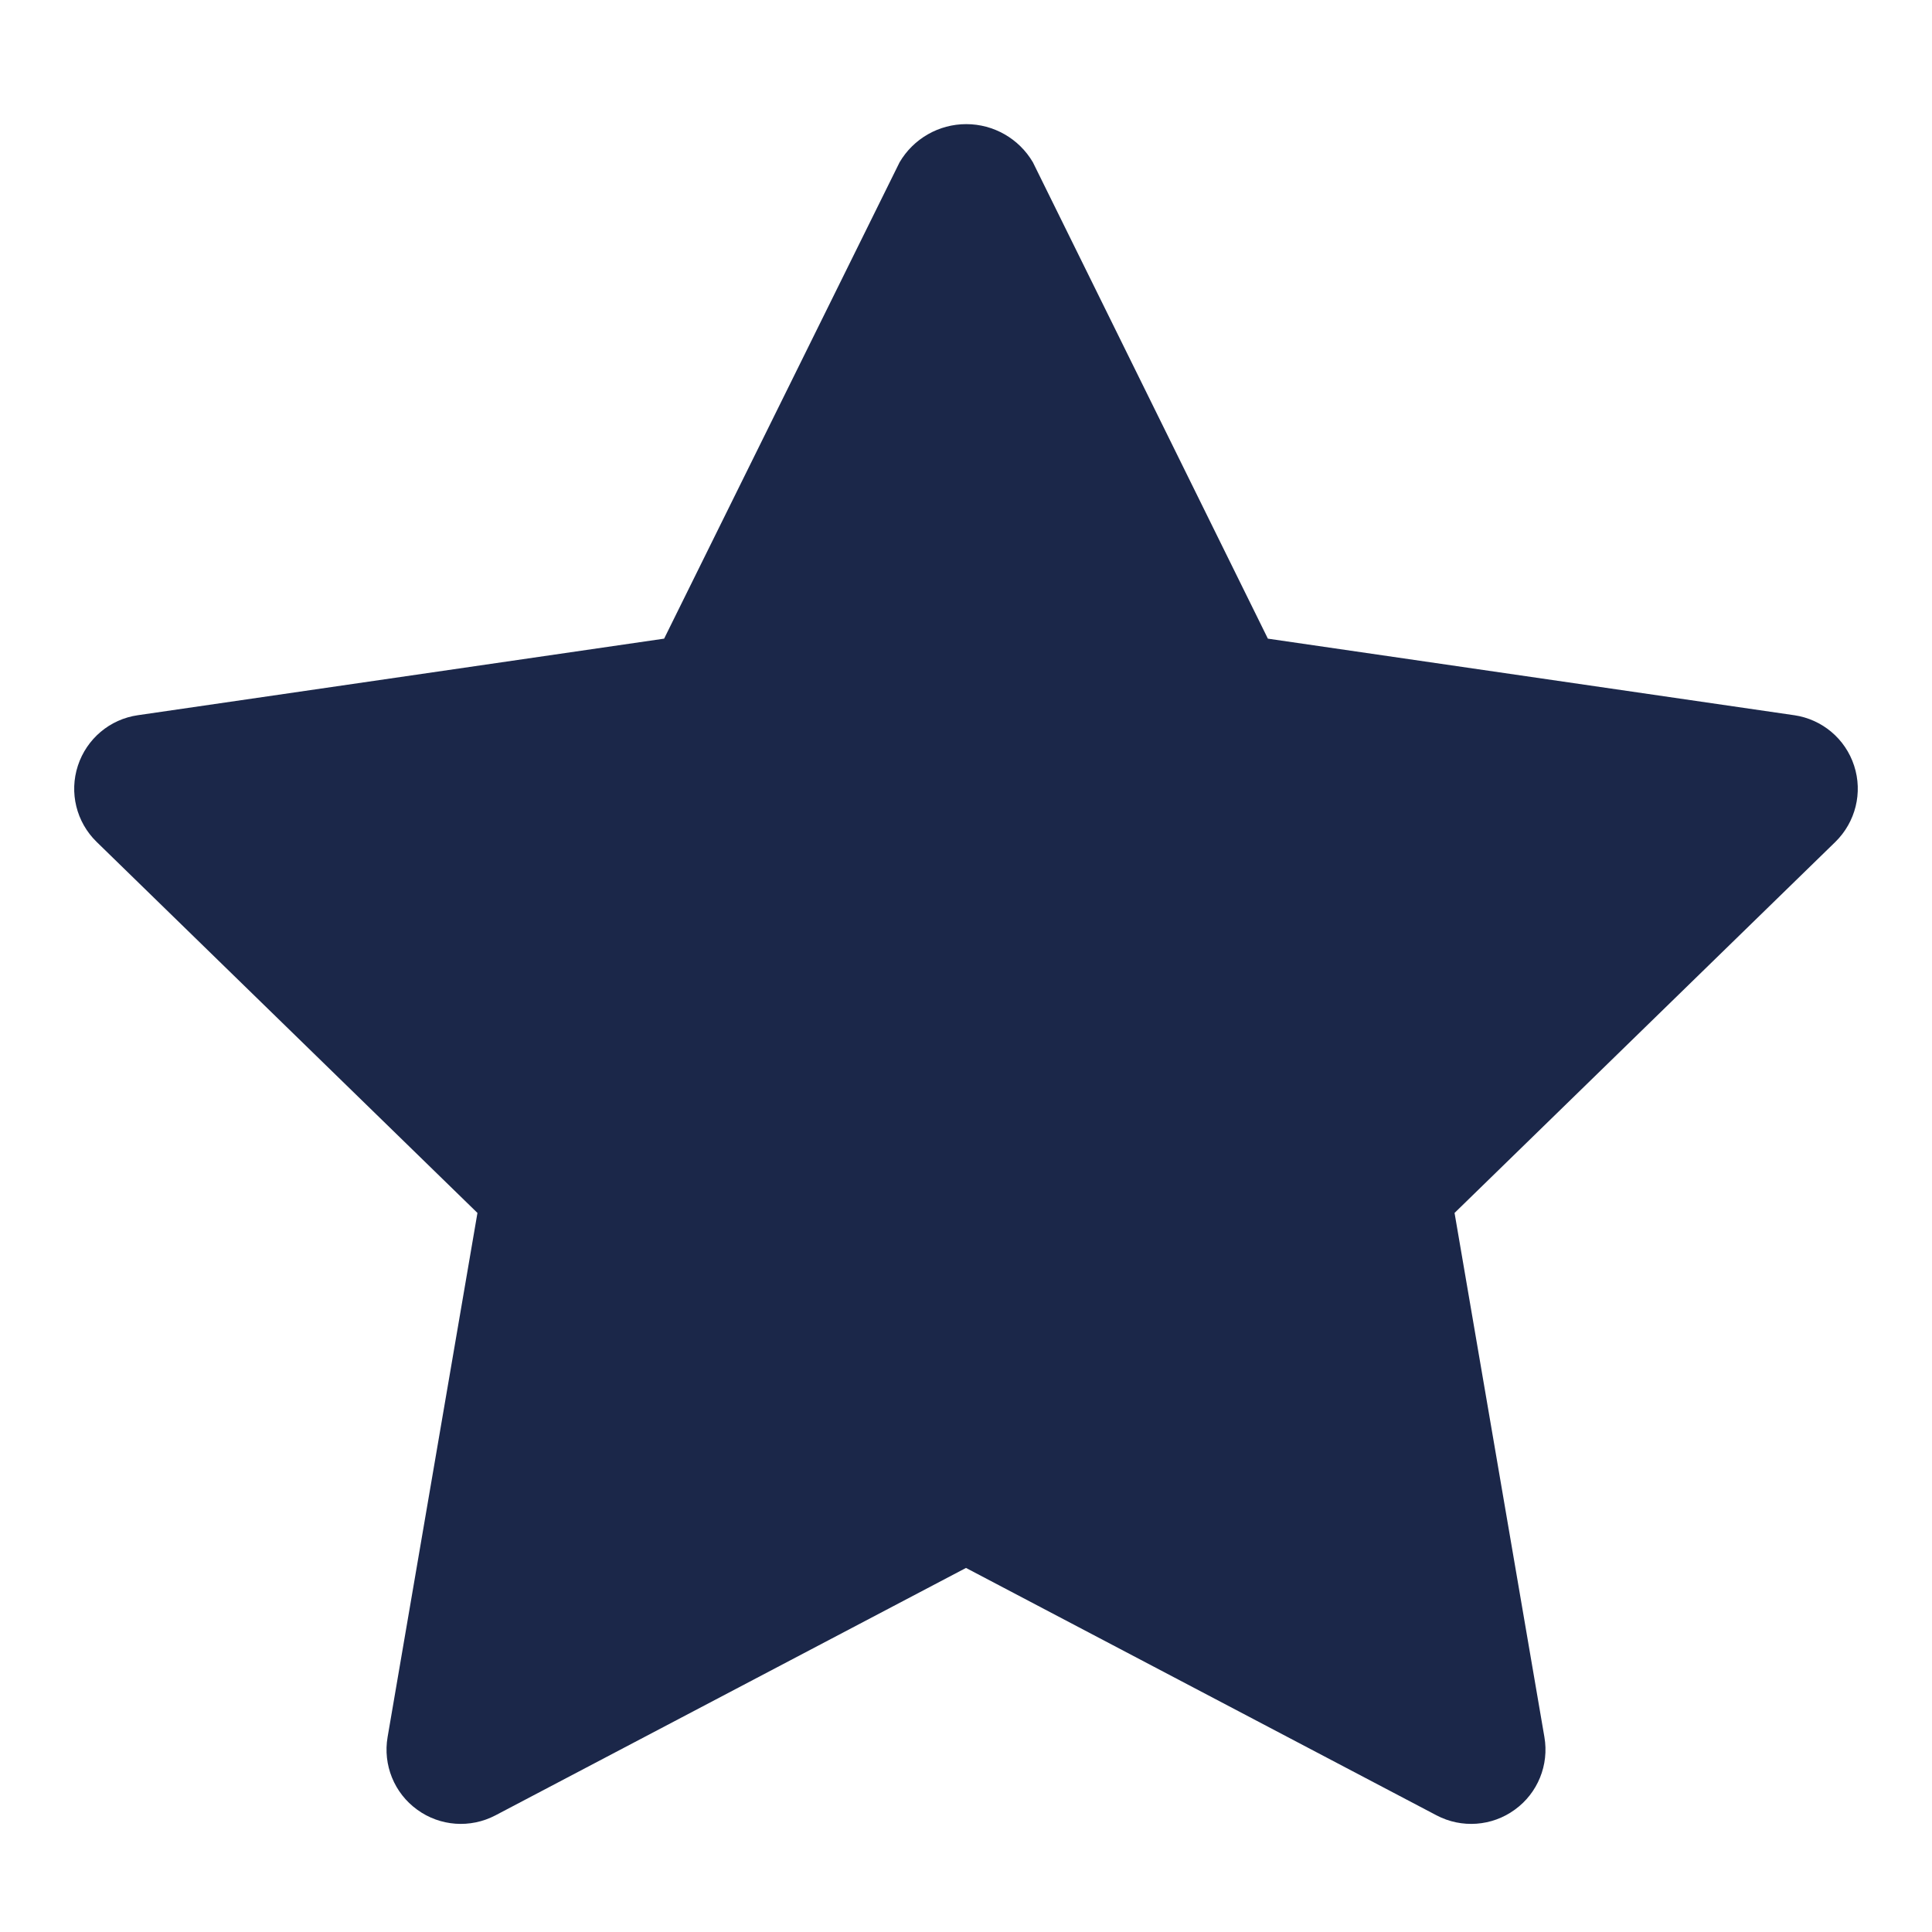
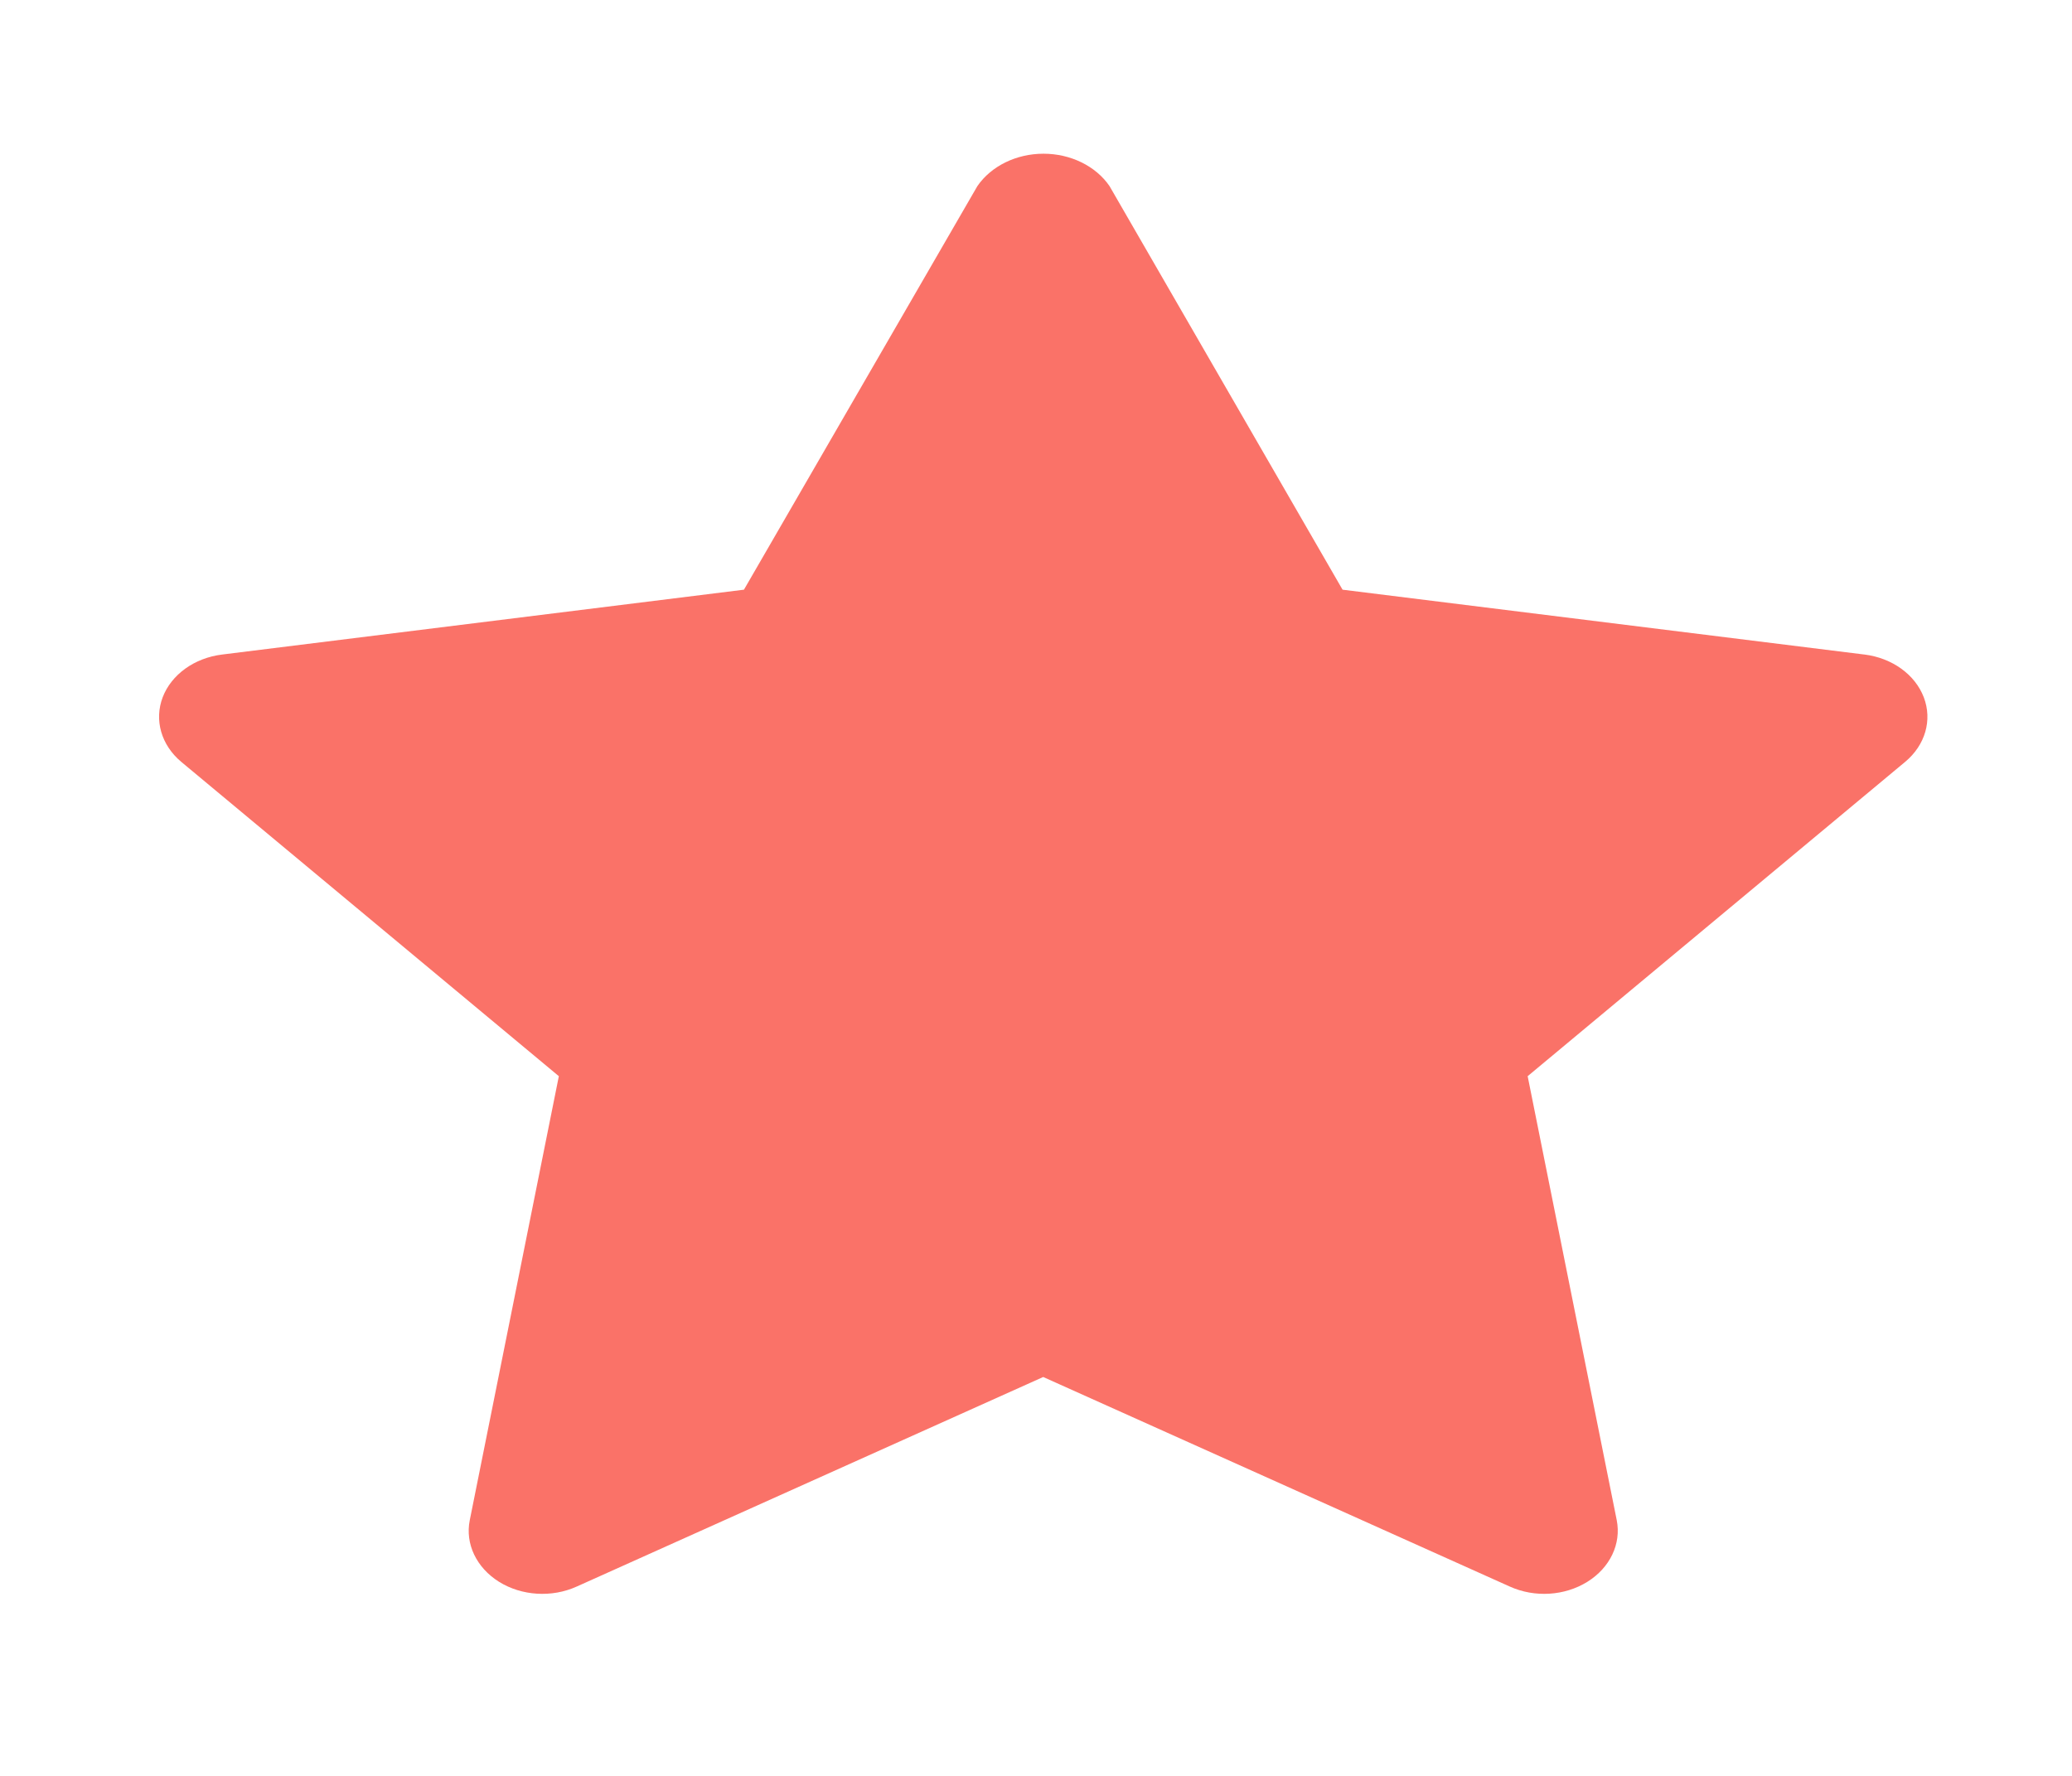
- <svg xmlns="http://www.w3.org/2000/svg" width="16" height="16" viewBox="0 0 16 16" fill="none">
-   <path fill-rule="evenodd" clip-rule="evenodd" d="M14.858 5.923L10.5 5.289L8.554 1.344C8.439 1.148 8.229 1.028 8.002 1.028C7.775 1.028 7.565 1.148 7.45 1.344L5.5 5.289L1.142 5.923C0.91 5.956 0.718 6.118 0.645 6.341C0.572 6.564 0.632 6.808 0.8 6.972L3.954 10.045L3.21 14.385C3.17 14.616 3.265 14.85 3.455 14.987C3.644 15.125 3.895 15.143 4.103 15.034L8 12.985L11.897 15.034C12.104 15.143 12.356 15.125 12.545 14.987C12.735 14.85 12.83 14.616 12.79 14.385L12.046 10.045L15.2 6.972C15.367 6.808 15.428 6.564 15.355 6.341C15.283 6.119 15.091 5.957 14.859 5.923H14.858Z" fill="#1B2749" />
+ <svg xmlns="http://www.w3.org/2000/svg" width="21" height="18" viewBox="0 0 21 18" fill="none">
+   <path fill-rule="evenodd" clip-rule="evenodd" d="M18.894 6.634L13.607 5.977L11.245 1.886C11.106 1.683 10.851 1.558 10.576 1.558C10.3 1.558 10.046 1.683 9.906 1.886L7.54 5.977L2.253 6.634C1.971 6.668 1.737 6.837 1.649 7.067C1.561 7.298 1.634 7.552 1.837 7.722L5.664 10.908L4.761 15.409C4.713 15.648 4.829 15.89 5.058 16.033C5.288 16.176 5.593 16.195 5.845 16.081L10.573 13.957L15.302 16.081C15.554 16.195 15.858 16.176 16.088 16.033C16.318 15.89 16.433 15.648 16.386 15.409L15.483 10.908L19.309 7.722C19.513 7.552 19.586 7.299 19.498 7.068C19.41 6.837 19.177 6.669 18.896 6.634H18.894Z" fill="#FA7268" />
</svg>
